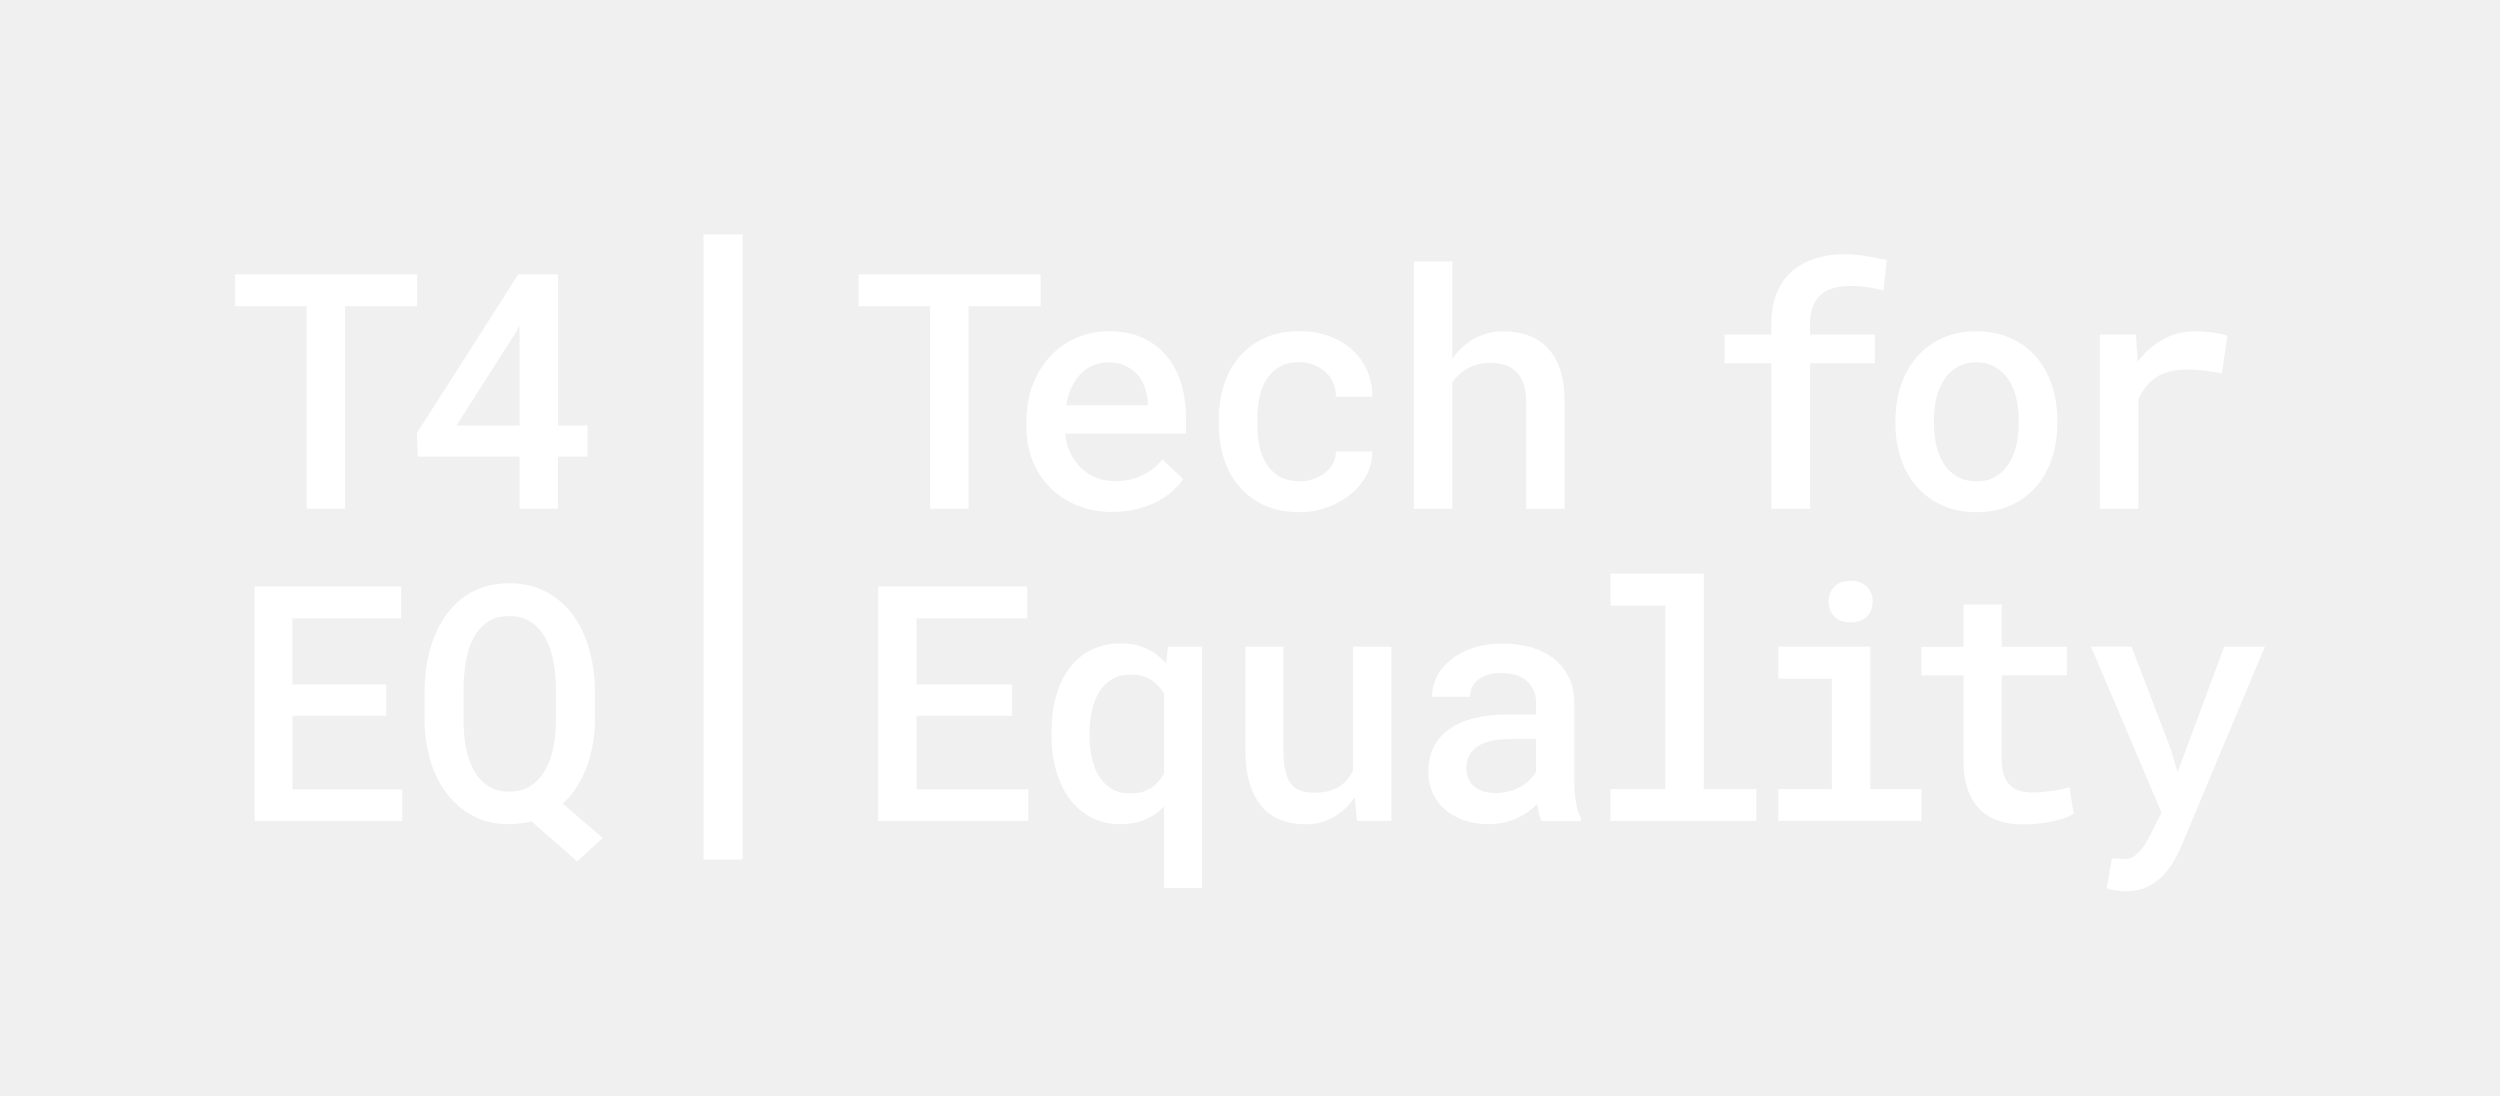
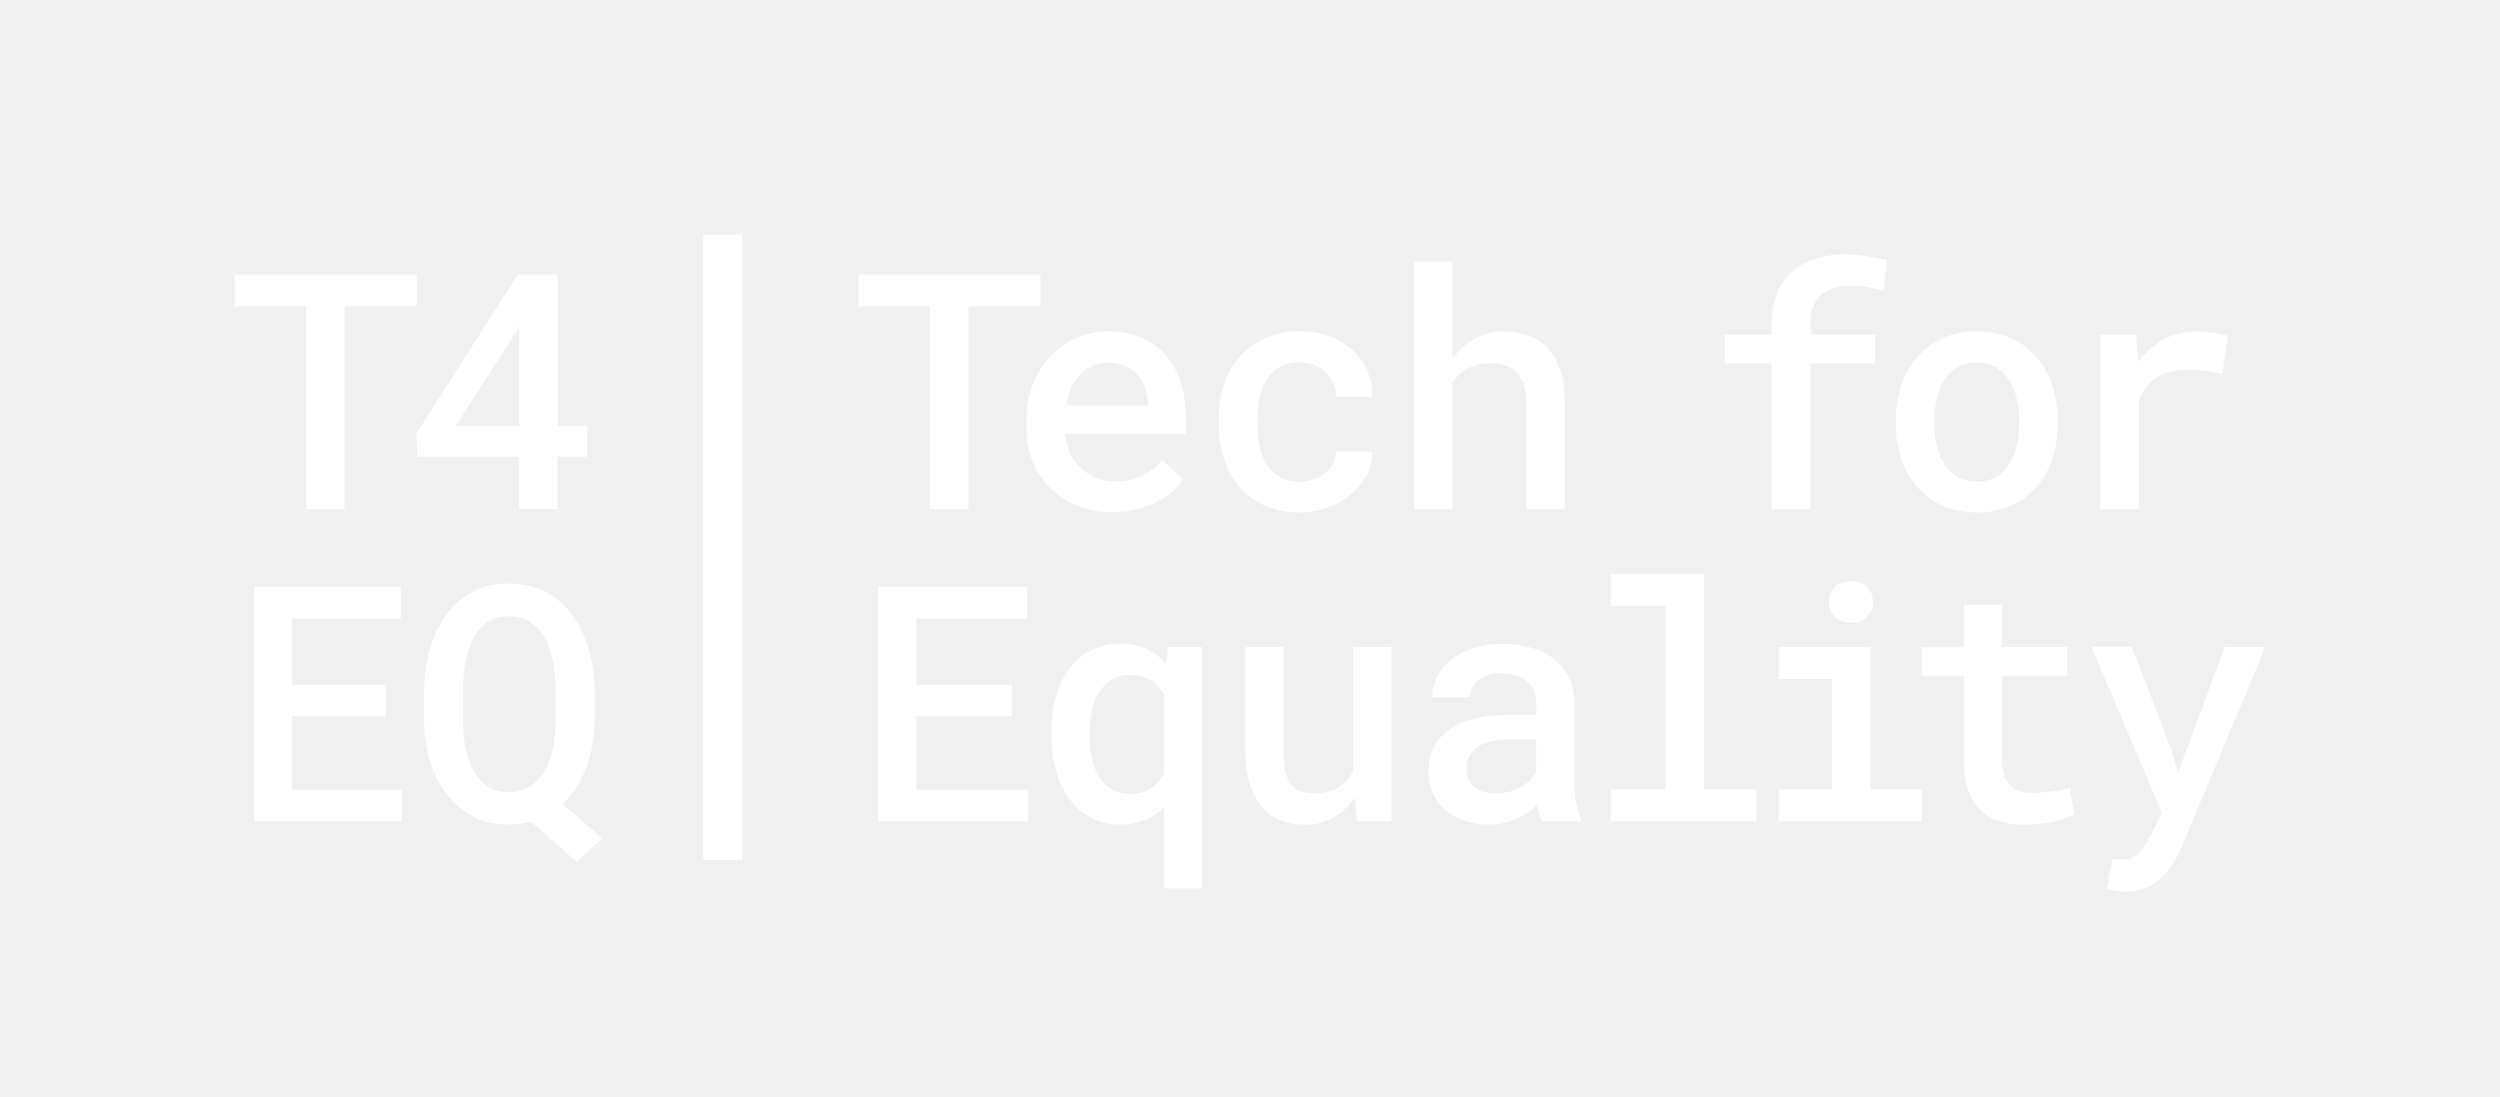
- <svg xmlns="http://www.w3.org/2000/svg" id="Logo_SCREEN" version="1.1" viewBox="0 0 1329.54 583.1" width="1330" height="583">
+ <svg xmlns="http://www.w3.org/2000/svg" id="Logo_SCREEN" version="1.1" viewBox="0 0 1329.54 583.1">
  <defs>
    <style>
      .st0 {
        fill: #fff;
      }
    </style>
  </defs>
  <g>
    <path class="st0" d="M553.33,162.92h-38.31v107.81h-20.47v-107.81h-38.04v-16.96h96.85v16.96h-.03Z" />
    <path class="st0" d="M591.8,272.45c-6.85,0-13.12-1.15-18.75-3.44-5.67-2.29-10.49-5.43-14.53-9.44-4.01-4.01-7.15-8.73-9.37-14.2-2.23-5.46-3.34-11.36-3.34-17.7v-3.51c0-7.39,1.18-13.99,3.54-19.9,2.36-5.87,5.53-10.93,9.51-15.07,3.98-4.18,8.6-7.39,13.89-9.61,5.29-2.23,10.82-3.34,16.66-3.34,6.74,0,12.68,1.11,17.84,3.37,5.16,2.26,9.44,5.43,12.92,9.51,3.44,4.08,6.07,8.94,7.86,14.53,1.75,5.6,2.66,11.74,2.66,18.41v8.67h-64.27c.34,3.61,1.21,6.95,2.66,10.02,1.42,3.1,3.3,5.77,5.6,8.03,2.33,2.26,5.02,4.01,8.13,5.33,3.1,1.28,6.54,1.92,10.25,1.92,5.19,0,9.98-1.01,14.37-3.1,4.38-2.06,7.92-4.89,10.66-8.5l11.13,10.45c-1.48,2.23-3.41,4.38-5.73,6.47-2.33,2.09-5.09,3.95-8.23,5.56-3.14,1.62-6.68,2.93-10.59,3.95-3.91,1.01-8.19,1.48-12.81,1.48v.1h-.03ZM589.34,192.83c-2.87,0-5.53.51-7.96,1.55-2.46,1.01-4.65,2.53-6.61,4.48s-3.57,4.38-4.92,7.18c-1.35,2.83-2.29,6.04-2.87,9.64h43.43v-1.55c-.17-2.73-.71-5.4-1.58-7.92-.88-2.53-2.19-4.82-3.91-6.81s-3.88-3.61-6.47-4.79c-2.6-1.21-5.63-1.79-9.14-1.79h.03Z" />
    <path class="st0" d="M691.01,256.16c2.53,0,4.96-.4,7.32-1.21,2.36-.81,4.49-1.92,6.31-3.34s3.27-3.1,4.32-5.06c1.05-1.96,1.55-4.05,1.52-6.34h19.36c.07,4.45-.94,8.63-3.03,12.54-2.09,3.91-4.92,7.32-8.5,10.25-3.57,2.9-7.69,5.23-12.38,6.95-4.69,1.72-9.61,2.56-14.74,2.56-7.15,0-13.39-1.21-18.78-3.68-5.36-2.46-9.85-5.8-13.46-10.08-3.61-4.25-6.31-9.21-8.09-14.84-1.79-5.63-2.7-11.6-2.7-17.94v-3.1c0-6.34.91-12.34,2.7-18.01s4.49-10.59,8.09-14.84c3.61-4.22,8.09-7.59,13.46-10.08,5.36-2.5,11.6-3.74,18.68-3.74,5.6,0,10.79.84,15.55,2.56,4.75,1.72,8.87,4.11,12.34,7.18,3.44,3.1,6.14,6.78,8.06,11.06,1.92,4.28,2.83,8.97,2.8,14.06h-19.36c.07-2.53-.37-4.89-1.32-7.12-.94-2.23-2.29-4.18-4.08-5.83s-3.84-2.97-6.24-3.95c-2.39-.98-5.02-1.45-7.89-1.45-4.28,0-7.86.88-10.72,2.63-2.87,1.75-5.13,4.01-6.85,6.85-1.72,2.83-2.93,6.04-3.64,9.64-.71,3.61-1.08,7.25-1.08,10.96v3.1c0,3.78.37,7.45,1.08,11.06.71,3.61,1.92,6.81,3.64,9.64,1.72,2.83,4.01,5.13,6.85,6.85,2.87,1.75,6.44,2.6,10.79,2.6v.1h0Z" />
    <path class="st0" d="M772.45,190.87c3.2-4.59,7.08-8.13,11.7-10.72,4.59-2.56,9.71-3.84,15.38-3.84,4.79,0,9.21.71,13.25,2.16,4.01,1.42,7.45,3.64,10.32,6.64,2.87,3,5.09,6.85,6.68,11.57,1.58,4.72,2.39,10.35,2.39,16.93v57.16h-20.47v-57.33c0-3.54-.44-6.58-1.32-9.14-.88-2.56-2.12-4.65-3.78-6.31-1.62-1.65-3.61-2.9-5.97-3.68-2.36-.81-4.99-1.21-7.96-1.21-4.45,0-8.4.94-11.84,2.8s-6.24,4.35-8.4,7.49v67.34h-20.47v-131.62h20.47v51.76h0Z" />
  </g>
  <g>
    <path class="st0" d="M942.17,270.73v-77.46h-24.92v-15.24h24.92v-5.73c0-6,.91-11.3,2.7-15.88,1.79-4.59,4.38-8.46,7.79-11.57,3.41-3.1,7.49-5.5,12.31-7.12,4.79-1.62,10.18-2.43,16.19-2.43,3.95,0,7.69.3,11.26.91,3.57.61,7.28,1.32,11.2,2.09l-1.79,16.29c-2.23-.64-4.82-1.18-7.79-1.69-2.97-.47-6.31-.74-10.02-.74-7.39,0-12.75,1.75-16.15,5.23s-5.09,8.46-5.09,14.91v5.73h34.43v15.24h-34.43v77.46h-20.6Z" />
    <path class="st0" d="M1008.22,223.52c0-6.68.98-12.92,2.97-18.68,1.96-5.77,4.79-10.76,8.5-15.01,3.68-4.22,8.19-7.55,13.49-9.95,5.33-2.39,11.33-3.61,18.07-3.61s12.88,1.21,18.21,3.61c5.33,2.39,9.85,5.7,13.52,9.95,3.68,4.22,6.51,9.24,8.43,15.01,1.96,5.77,2.9,12,2.9,18.68v1.79c0,6.74-.98,12.98-2.9,18.78-1.96,5.77-4.75,10.76-8.43,14.94-3.68,4.18-8.19,7.49-13.49,9.91-5.33,2.39-11.33,3.61-18.07,3.61s-12.88-1.21-18.21-3.61c-5.33-2.39-9.85-5.7-13.56-9.91-3.71-4.22-6.51-9.17-8.5-14.94-1.96-5.77-2.97-12.04-2.97-18.78v-1.79h.03ZM1028.69,225.3c0,4.22.44,8.19,1.32,11.9.88,3.71,2.26,6.98,4.11,9.81s4.22,5.06,7.08,6.68c2.87,1.62,6.24,2.43,10.18,2.43s7.15-.81,9.98-2.43c2.83-1.62,5.16-3.84,7.01-6.68,1.85-2.83,3.24-6.1,4.11-9.81.88-3.71,1.32-7.69,1.32-11.9v-1.79c0-4.11-.44-8.03-1.32-11.74-.88-3.71-2.26-6.98-4.11-9.78s-4.22-5.02-7.01-6.68c-2.8-1.65-6.2-2.5-10.15-2.5s-7.25.84-10.12,2.5c-2.87,1.65-5.19,3.88-7.01,6.68-1.82,2.8-3.17,6.07-4.08,9.78-.88,3.71-1.32,7.62-1.32,11.74v1.79h0Z" />
    <path class="st0" d="M1167.79,176.31c1.65,0,3.3.07,4.96.17s3.24.27,4.75.51c1.52.24,2.9.47,4.15.74,1.25.27,2.33.57,3.17.91l-2.9,20.13c-6.27-1.42-12.48-2.16-18.58-2.16-6.85,0-12.38,1.42-16.59,4.28-4.22,2.87-7.28,6.81-9.31,11.9v57.93h-20.47v-92.73h19.19l.94,14.47c3.78-5.02,8.23-8.97,13.42-11.87,5.19-2.9,10.93-4.32,17.27-4.32h0v.03Z" />
  </g>
  <g>
    <path class="st0" d="M538.16,380.87h-50.82v39.15h59.49v16.79h-79.92v-124.77h79.31v16.96h-58.88v35.21h50.82v16.62h0v.03Z" />
    <path class="st0" d="M559.13,389.67c0-7.01.81-13.45,2.46-19.29,1.65-5.83,4.01-10.82,7.15-14.94,3.14-4.15,6.98-7.35,11.53-9.64,4.55-2.29,9.75-3.44,15.58-3.44,5.33,0,9.95.94,13.93,2.8,3.98,1.85,7.42,4.49,10.35,7.92l1.01-9h18.14v128.38h-20.27v-43.43c-2.9,3.1-6.24,5.43-10.08,7.08-3.84,1.62-8.26,2.43-13.22,2.43-5.7,0-10.82-1.18-15.34-3.54-4.52-2.36-8.36-5.67-11.5-9.85-3.14-4.18-5.53-9.17-7.22-14.91-1.65-5.73-2.5-11.97-2.5-18.72v-1.85h-.03ZM579.4,391.49c0,4.18.4,8.13,1.25,11.84.81,3.71,2.09,6.98,3.84,9.78,1.75,2.8,3.98,5.02,6.71,6.64,2.73,1.62,5.94,2.43,9.68,2.43,4.52,0,8.23-.94,11.13-2.87,2.9-1.92,5.23-4.49,7.05-7.76v-42.49c-1.82-3.1-4.18-5.53-7.08-7.39-2.9-1.82-6.54-2.73-10.89-2.73-3.78,0-7.05.81-9.75,2.43-2.7,1.62-4.96,3.84-6.71,6.64-1.75,2.8-3.07,6.07-3.91,9.81-.84,3.74-1.28,7.69-1.28,11.87v1.79h-.03Z" />
    <path class="st0" d="M720.53,424.13c-3.1,4.59-6.88,8.13-11.33,10.66-4.45,2.53-9.41,3.81-14.91,3.81-4.75,0-9.1-.74-13.02-2.23-3.95-1.48-7.28-3.84-10.08-7.08-2.8-3.24-4.99-7.35-6.54-12.34-1.55-4.99-2.33-11.03-2.33-18.04v-54.83h20.27v55c0,4.45.34,8.13.98,11.06.64,2.9,1.65,5.23,3,6.95,1.35,1.72,3.07,2.93,5.09,3.64s4.45,1.08,7.28,1.08c5.43,0,9.81-1.08,13.15-3.2,3.34-2.12,5.87-5.02,7.55-8.7v-65.82h20.37v92.73h-18.31l-1.18-12.68h0Z" />
    <path class="st0" d="M819.94,436.81c-.57-1.15-1.05-2.5-1.42-4.01-.37-1.55-.71-3.2-.98-4.96-1.42,1.48-3,2.87-4.79,4.15-1.79,1.28-3.78,2.43-5.94,3.37-2.16.94-4.52,1.75-7.05,2.33-2.53.57-5.23.84-8.09.84-4.86,0-9.27-.71-13.19-2.09-3.95-1.42-7.28-3.34-10.08-5.83-2.8-2.5-4.96-5.4-6.47-8.77-1.52-3.37-2.29-7.01-2.29-10.96,0-9.95,3.68-17.54,10.99-22.8,7.32-5.26,17.84-7.89,31.53-7.89h14.84v-6.07c0-4.92-1.65-8.8-4.92-11.7-3.27-2.9-7.92-4.32-13.93-4.32-2.73,0-5.09.34-7.12.98-2.02.67-3.74,1.55-5.09,2.7-1.35,1.15-2.36,2.5-3.07,4.01-.71,1.52-1.01,3.2-1.01,4.96h-20.27c0-3.61.84-7.08,2.5-10.49,1.65-3.41,4.11-6.44,7.35-9.07,3.24-2.66,7.18-4.79,11.84-6.37,4.65-1.58,9.98-2.39,15.98-2.39,5.43,0,10.45.67,15.11,2.02,4.65,1.35,8.67,3.34,12.04,6,3.41,2.66,6.04,5.97,7.99,9.95,1.96,3.98,2.9,8.6,2.9,13.93v41.31c0,4.05.3,7.76.88,11.09.61,3.34,1.45,6.24,2.6,8.7v1.45h-20.77l-.07-.07ZM795.52,421.98c2.6,0,5.06-.34,7.35-.98s4.35-1.52,6.2-2.56c1.82-1.05,3.41-2.26,4.75-3.64,1.32-1.38,2.39-2.77,3.17-4.22v-17.4h-12.88c-8.26,0-14.37,1.35-18.28,4.01-3.95,2.7-5.9,6.51-5.9,11.5,0,1.89.3,3.64.94,5.26.61,1.62,1.58,3.03,2.83,4.22,1.28,1.18,2.9,2.09,4.82,2.8,1.96.67,4.28,1.01,7.01,1.01h-.03Z" />
    <path class="st0" d="M856.56,305.2h49.64v114.65h27.99v16.96h-77.63v-16.96h29.17v-97.59h-29.17s0-17.06,0-17.06Z" />
    <path class="st0" d="M945.85,344.08h48.96v75.74h27.25v16.96h-76.18v-16.96h28.49v-58.71h-28.49v-17.06h0l-.03.03ZM972.66,320.1c0-3.2,1.01-5.83,3.07-7.92,2.02-2.09,4.89-3.14,8.57-3.14s6.64,1.05,8.7,3.14c2.06,2.09,3.1,4.72,3.1,7.92s-1.05,5.83-3.1,7.92c-2.06,2.09-4.96,3.14-8.7,3.14s-6.54-1.05-8.57-3.14c-2.02-2.09-3.07-4.72-3.07-7.92Z" />
    <path class="st0" d="M1064.72,321.65v22.46h34.7v15.24h-34.7v44.48c0,3.47.4,6.37,1.21,8.67.81,2.29,1.96,4.11,3.44,5.5,1.48,1.38,3.2,2.33,5.16,2.87,1.96.54,4.15.81,6.54.81,1.75,0,3.57-.1,5.46-.3s3.74-.44,5.53-.67c1.79-.24,3.41-.54,4.92-.84,1.52-.3,2.77-.61,3.78-.91l2.29,14.13c-1.48.84-3.24,1.65-5.29,2.36-2.06.71-4.32,1.28-6.74,1.75-2.43.47-4.96.81-7.59,1.08-2.63.27-5.23.37-7.76.37-4.59,0-8.77-.64-12.61-1.92-3.81-1.28-7.08-3.27-9.85-6-2.73-2.7-4.89-6.2-6.44-10.45-1.55-4.25-2.33-9.34-2.33-15.31v-45.59h-22.39v-15.24h22.39v-22.46h20.27Z" />
    <path class="st0" d="M1155.01,399.72l3.34,11.13,24.8-66.77h21.62l-44.71,106.76c-.97,2.33-2.27,4.86-3.83,7.59-1.59,2.7-3.53,5.23-5.84,7.59-2.3,2.36-5.06,4.32-8.27,5.87-3.21,1.58-6.97,2.36-11.25,2.36-1.78,0-3.6-.17-5.41-.47-1.82-.3-3.44-.67-4.86-1.08l2.79-15.95c.39,0,.91,0,1.56.03.65.03,1.33.07,2.04.13.71.07,1.36.1,2.01.13.62,0,1.13.03,1.52.03,1.91,0,3.6-.57,5.09-1.75,1.49-1.18,2.82-2.53,3.96-4.01,1.13-1.52,2.07-3,2.82-4.45.75-1.45,1.26-2.43,1.59-2.97l5.8-11.5-37.51-88.35h21.53l21.3,55.61-.1.07h0Z" />
  </g>
  <path class="st0" d="M221.59,162.92h-38.31v107.81h-20.47v-107.81h-38.04v-16.96h96.85v16.96h-.03Z" />
  <path class="st0" d="M296.58,226.42h15.68v16.52h-15.68v27.75h-20.47v-27.75h-54.16l-.51-12.41,53.99-84.57h21.18v80.46h-.03ZM242.52,226.42h33.59v-53.15l-2.23,4.01-31.36,49.1h0v.03Z" />
  <path class="st0" d="M205.2,380.87h-49.93v39.15h58.43v16.79h-78.54v-124.77h77.95v16.96h-57.87v35.21h49.93v16.62h0l.03.03Z" />
  <path class="st0" d="M316.19,383.5c0,4.22-.37,8.4-1.11,12.51-.74,4.11-1.82,8.09-3.2,11.9s-3.17,7.42-5.33,10.76c-2.16,3.34-4.62,6.34-7.42,8.97l21.24,18.24-13.62,12.44-24.35-21.35c-1.82.47-3.74.84-5.7,1.11-1.96.3-4.05.44-6.2.44-7.59,0-14.2-1.58-19.83-4.75-5.63-3.17-10.29-7.35-13.99-12.51-3.71-5.16-6.47-11.03-8.3-17.6-1.82-6.58-2.77-13.29-2.83-20.13v-15.95c.07-4.96.47-9.85,1.28-14.6s2.02-9.27,3.68-13.56c1.65-4.25,3.71-8.16,6.17-11.7,2.46-3.54,5.33-6.61,8.67-9.21,3.34-2.6,7.08-4.62,11.26-6.04,4.22-1.42,8.84-2.12,13.93-2.12,7.65,0,14.33,1.58,20.06,4.72,5.7,3.14,10.45,7.35,14.23,12.65,3.78,5.29,6.61,11.4,8.5,18.31,1.89,6.91,2.87,14.1,2.9,21.58v15.95-.07h-.03ZM295.45,367.41c0-4.86-.37-9.64-1.15-14.4-.78-4.75-2.09-8.97-3.98-12.68-1.89-3.71-4.45-6.71-7.65-9.04-3.24-2.33-7.28-3.47-12.14-3.47s-8.84,1.15-11.94,3.47c-3.1,2.33-5.6,5.33-7.42,9.07-1.82,3.74-3.1,7.99-3.81,12.75-.71,4.75-1.08,9.51-1.08,14.3v16.12c0,4.22.37,8.57,1.08,12.98.71,4.42,1.99,8.5,3.81,12.17,1.82,3.68,4.32,6.71,7.42,9.04,3.1,2.36,7.12,3.51,11.94,3.51s8.97-1.18,12.17-3.51c3.2-2.36,5.73-5.33,7.62-9,1.89-3.64,3.2-7.72,3.98-12.17.78-4.45,1.15-8.8,1.15-13.02v-16.12Z" />
  <rect class="st0" x="374" y="124.77" width="20.77" height="332.57" />
</svg>
